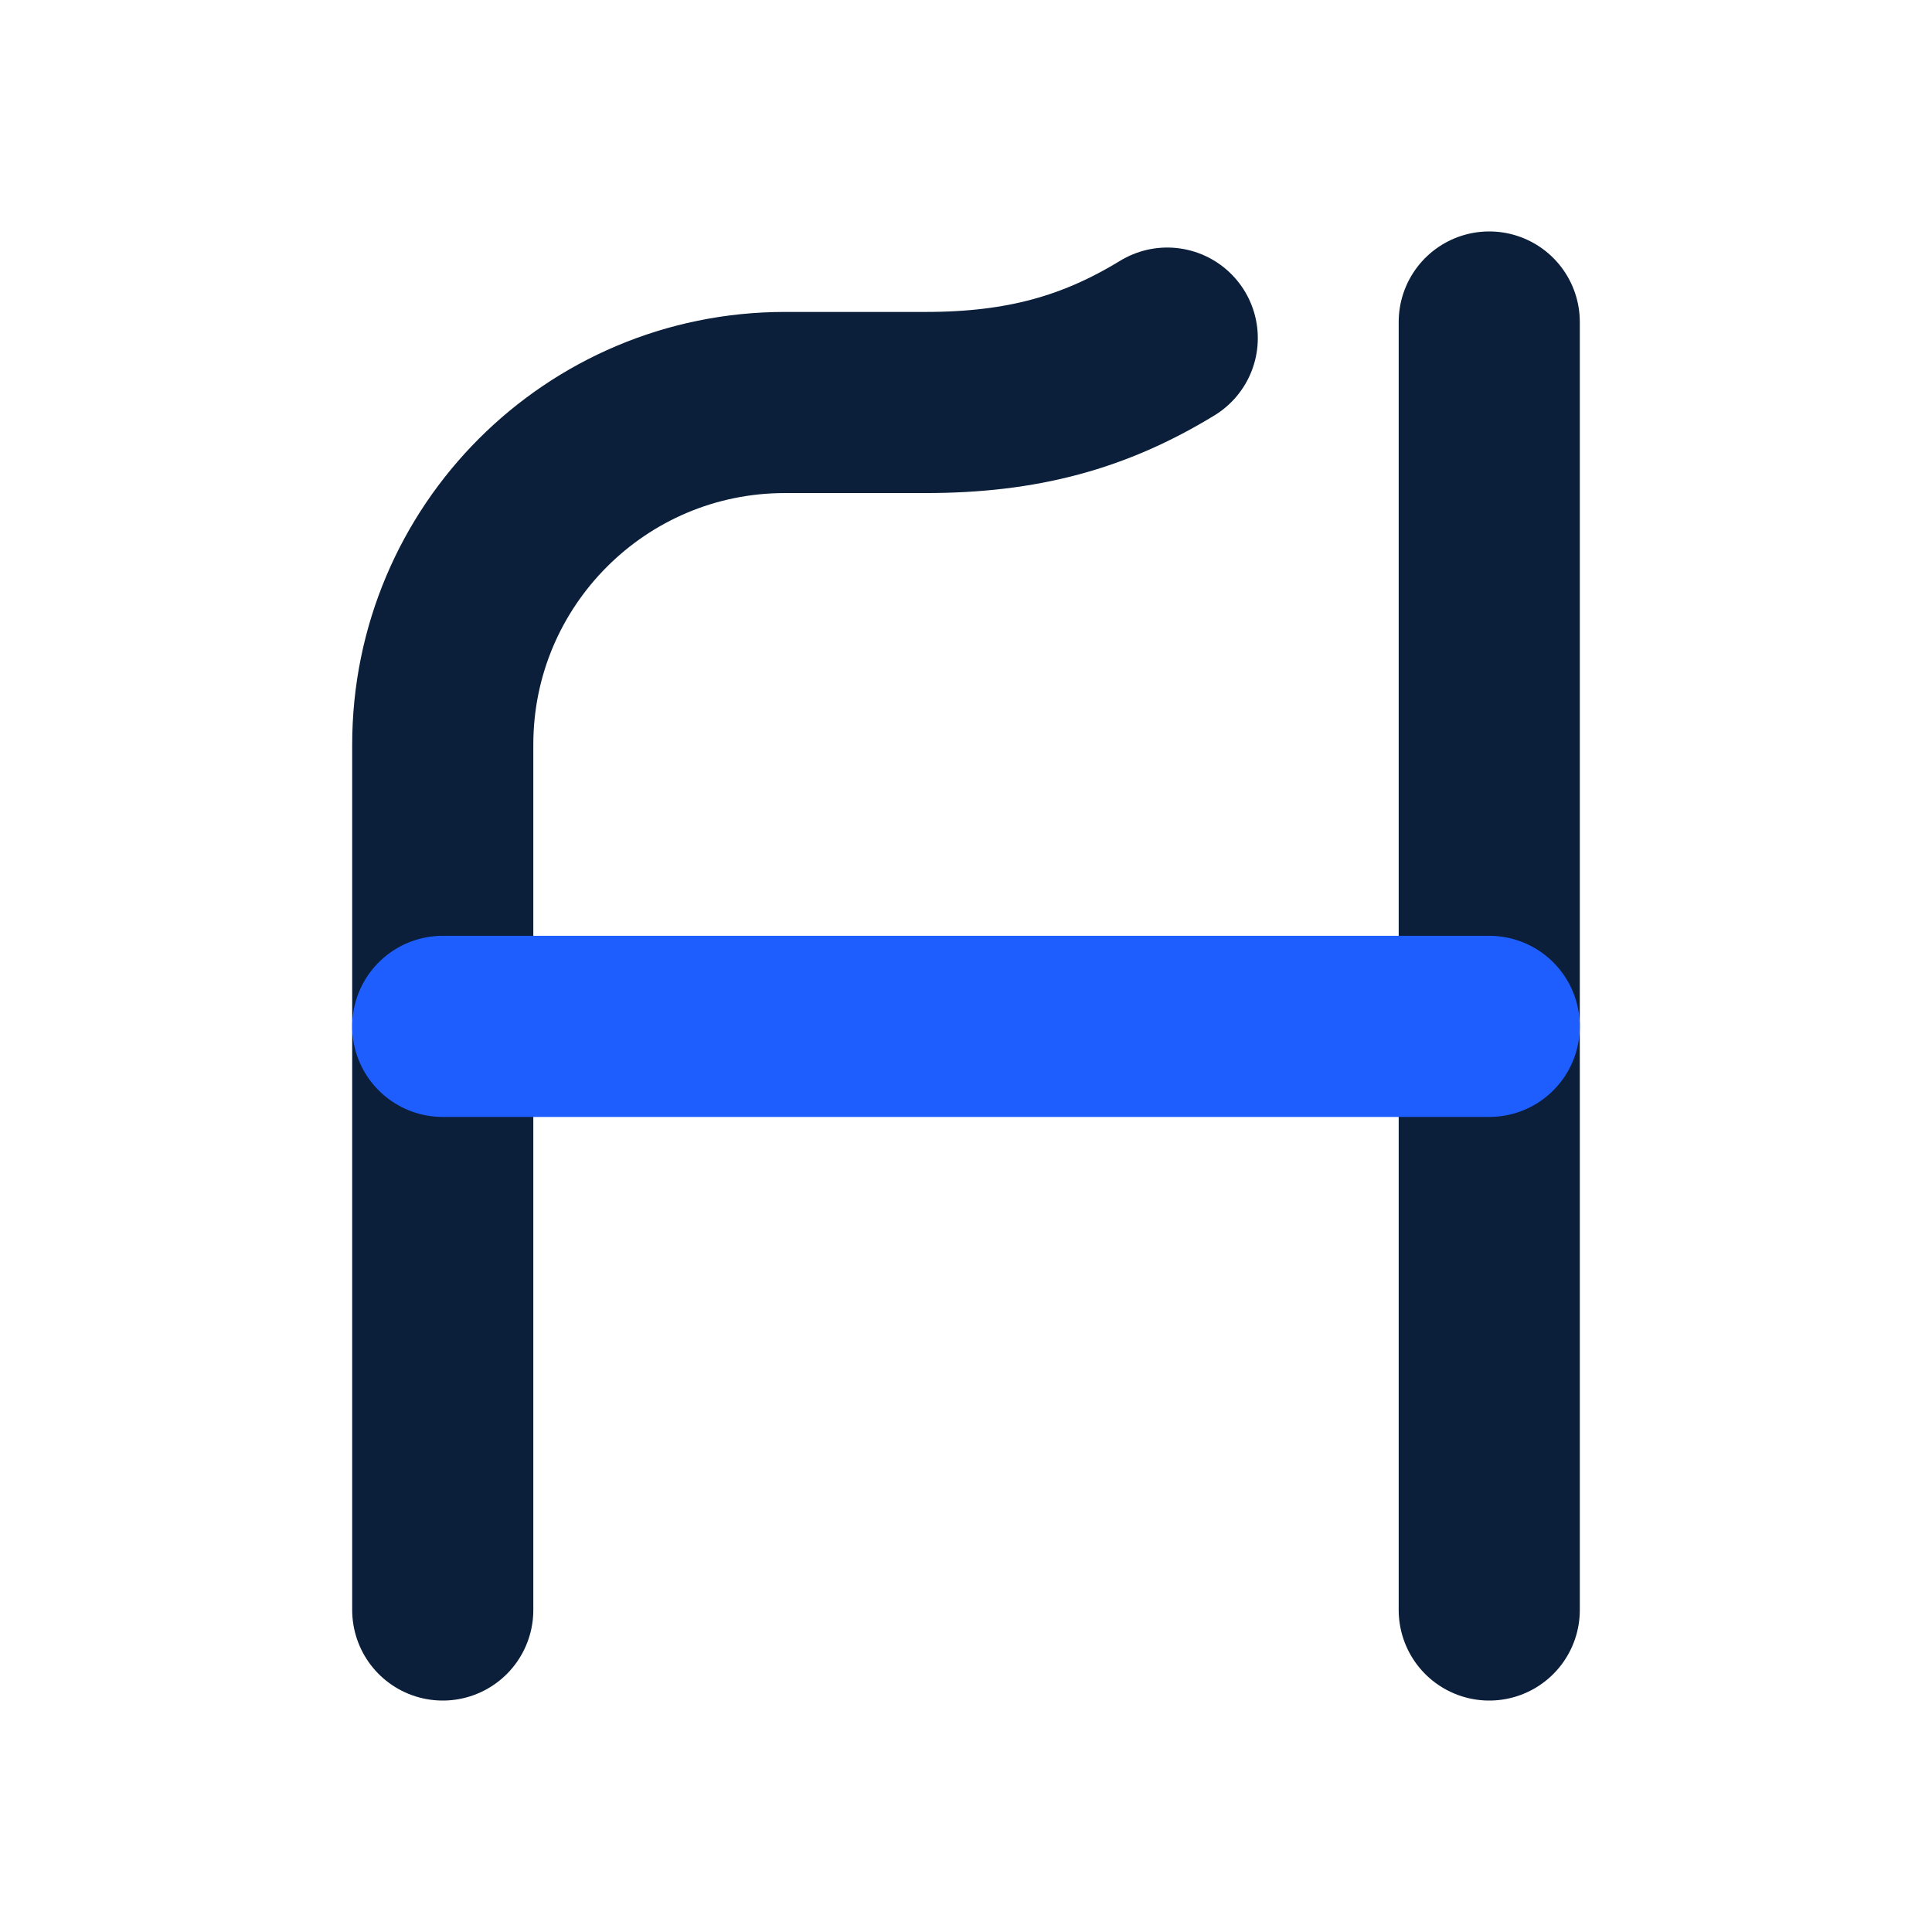
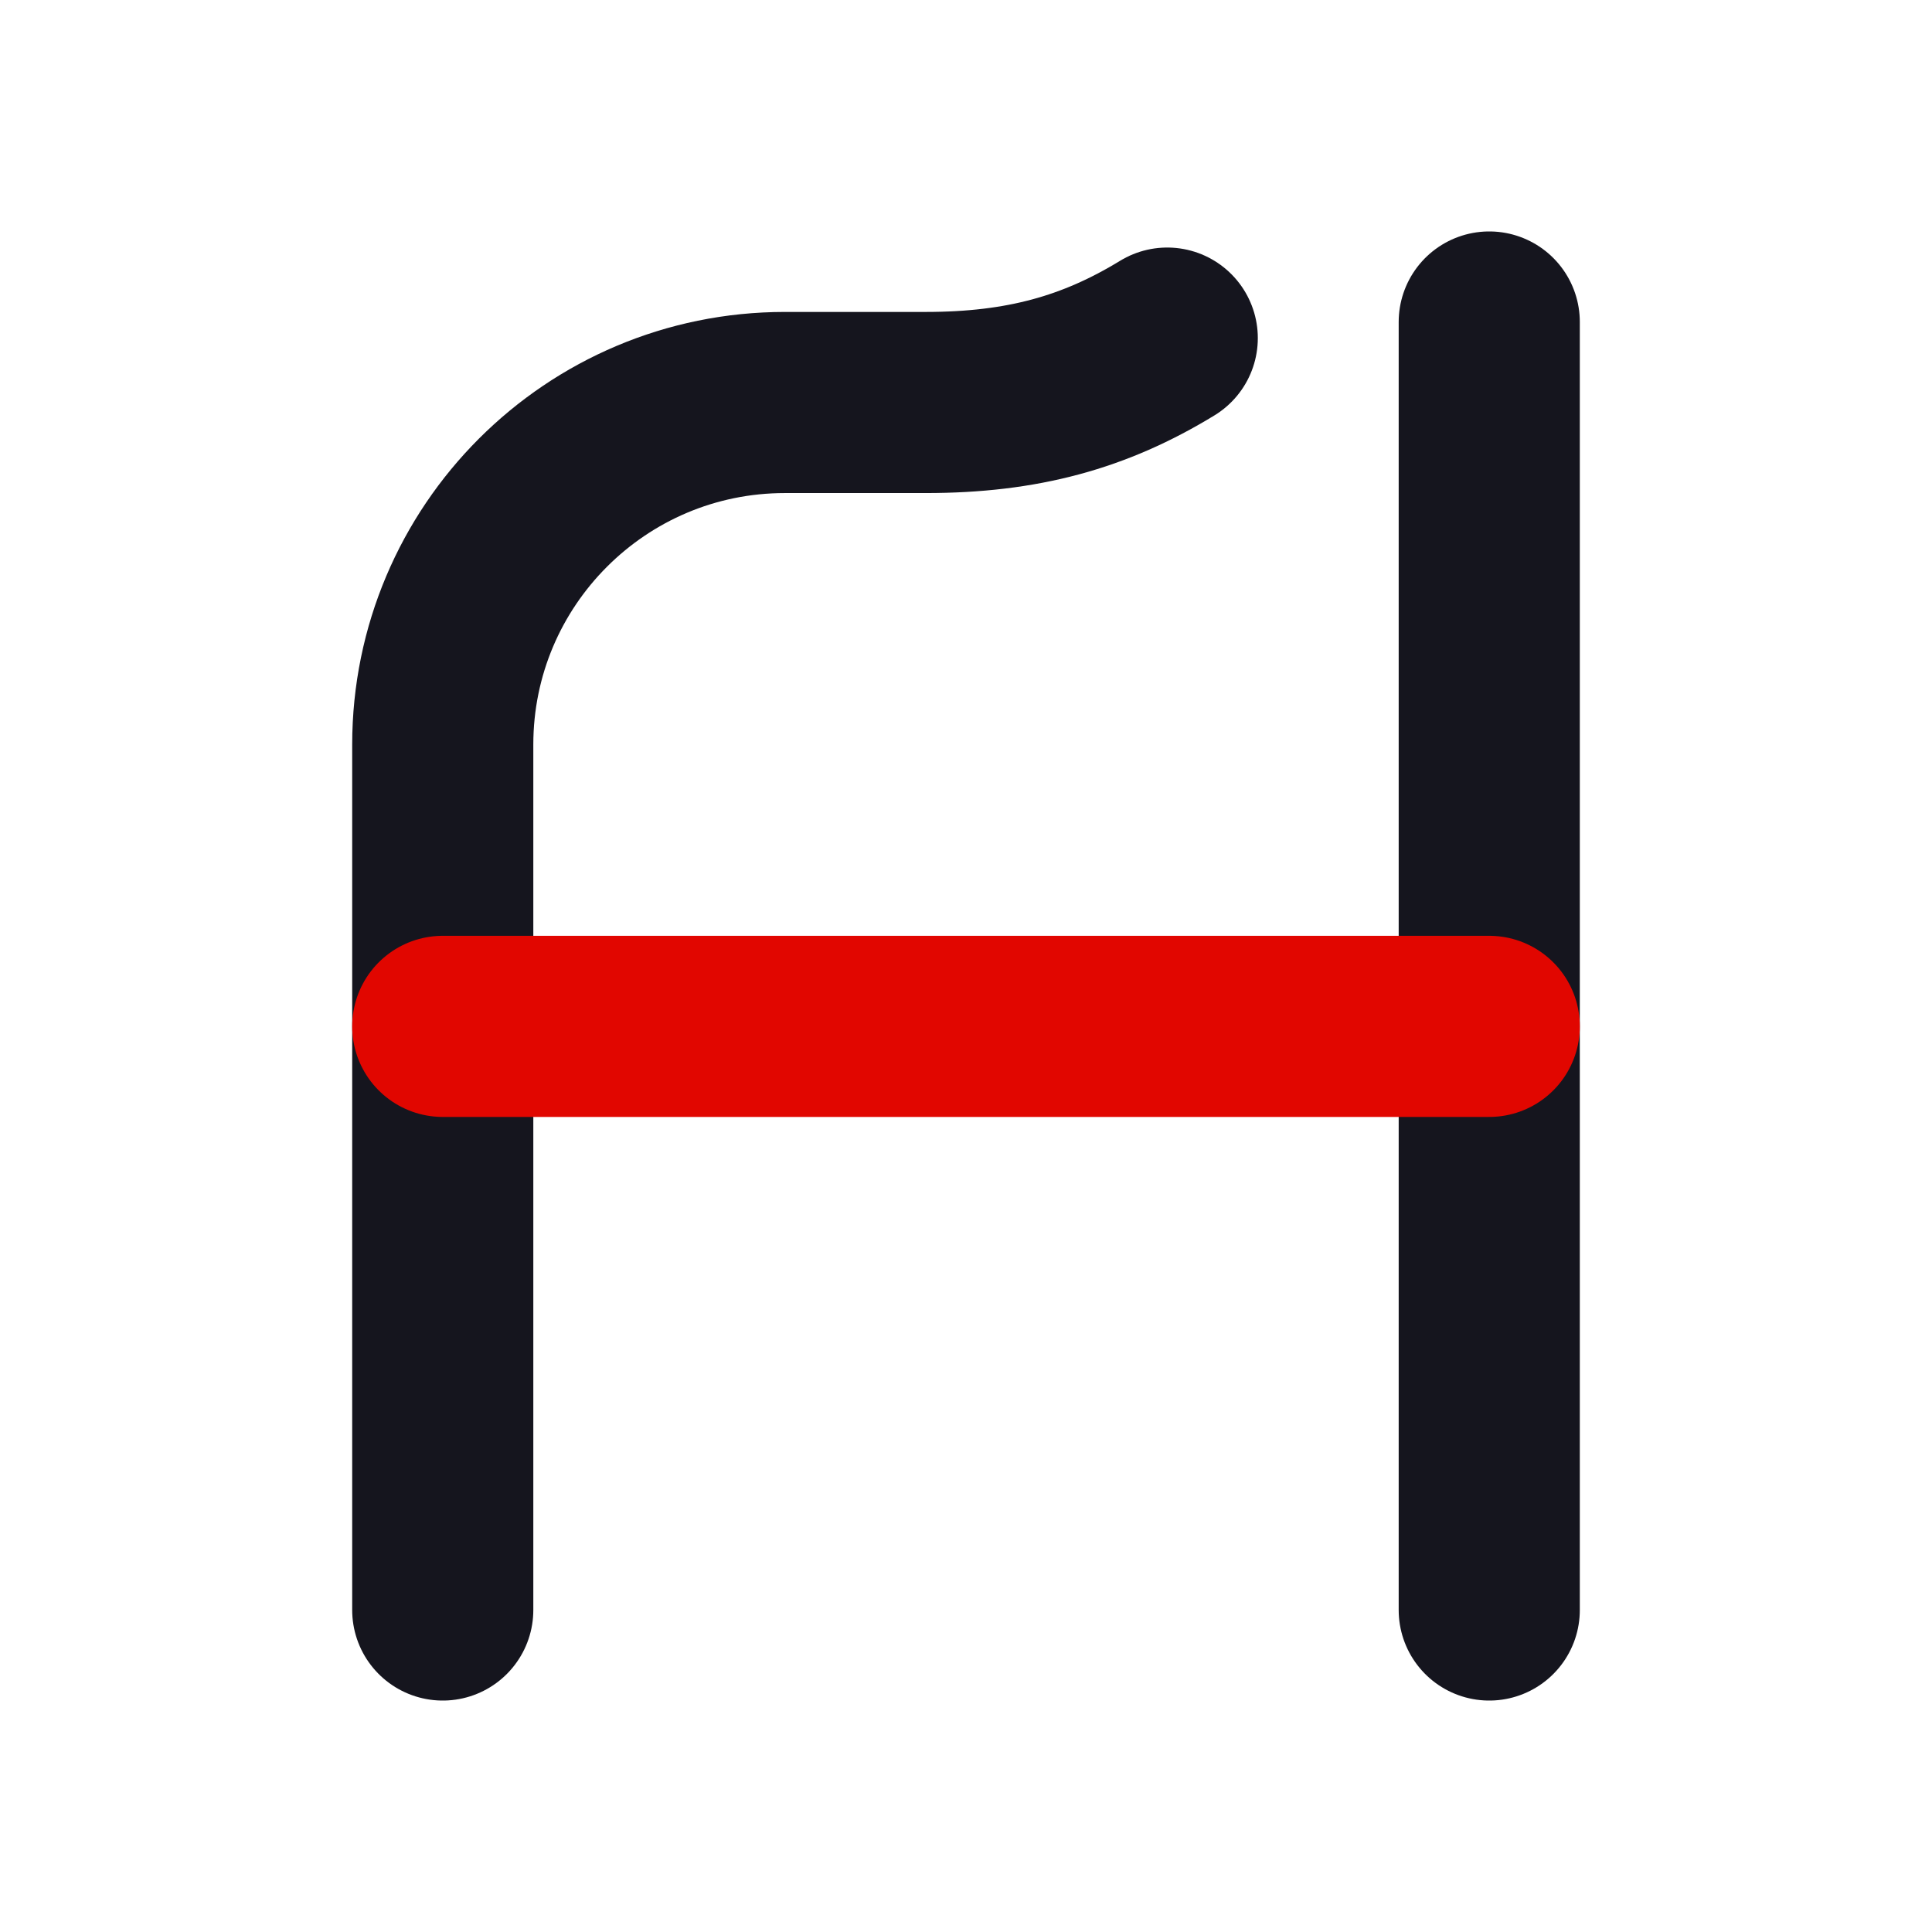
<svg xmlns="http://www.w3.org/2000/svg" viewBox="0 0 48 48" role="img" aria-label="Fan Hub">
-   <path d="M11 40V18.5A8.5 8.5 0 0 1 19.5 10H23C25.4 10 27.2 9.5 29 8.4" stroke="#0B1F3A" fill="none" stroke-width="4.5" stroke-linecap="round" stroke-linejoin="round" />
-   <path d="M37 8V40" stroke="#0B1F3A" fill="none" stroke-width="4.5" stroke-linecap="round" stroke-linejoin="round" />
-   <path d="M11 25.5H37" stroke="#1E5EFF" fill="none" stroke-width="4.5" stroke-linecap="round" stroke-linejoin="round" />
+   <path d="M11 40V18.5A8.5 8.5 0 0 1 19.5 10H23C25.4 10 27.2 9.5 29 8.4" stroke="#15151E" fill="none" stroke-width="4.5" stroke-linecap="round" stroke-linejoin="round" />
+   <path d="M37 8V40" stroke="#15151E" fill="none" stroke-width="4.5" stroke-linecap="round" stroke-linejoin="round" />
+   <path d="M11 25.5H37" stroke="#E10600" fill="none" stroke-width="4.5" stroke-linecap="round" stroke-linejoin="round" />
</svg>
